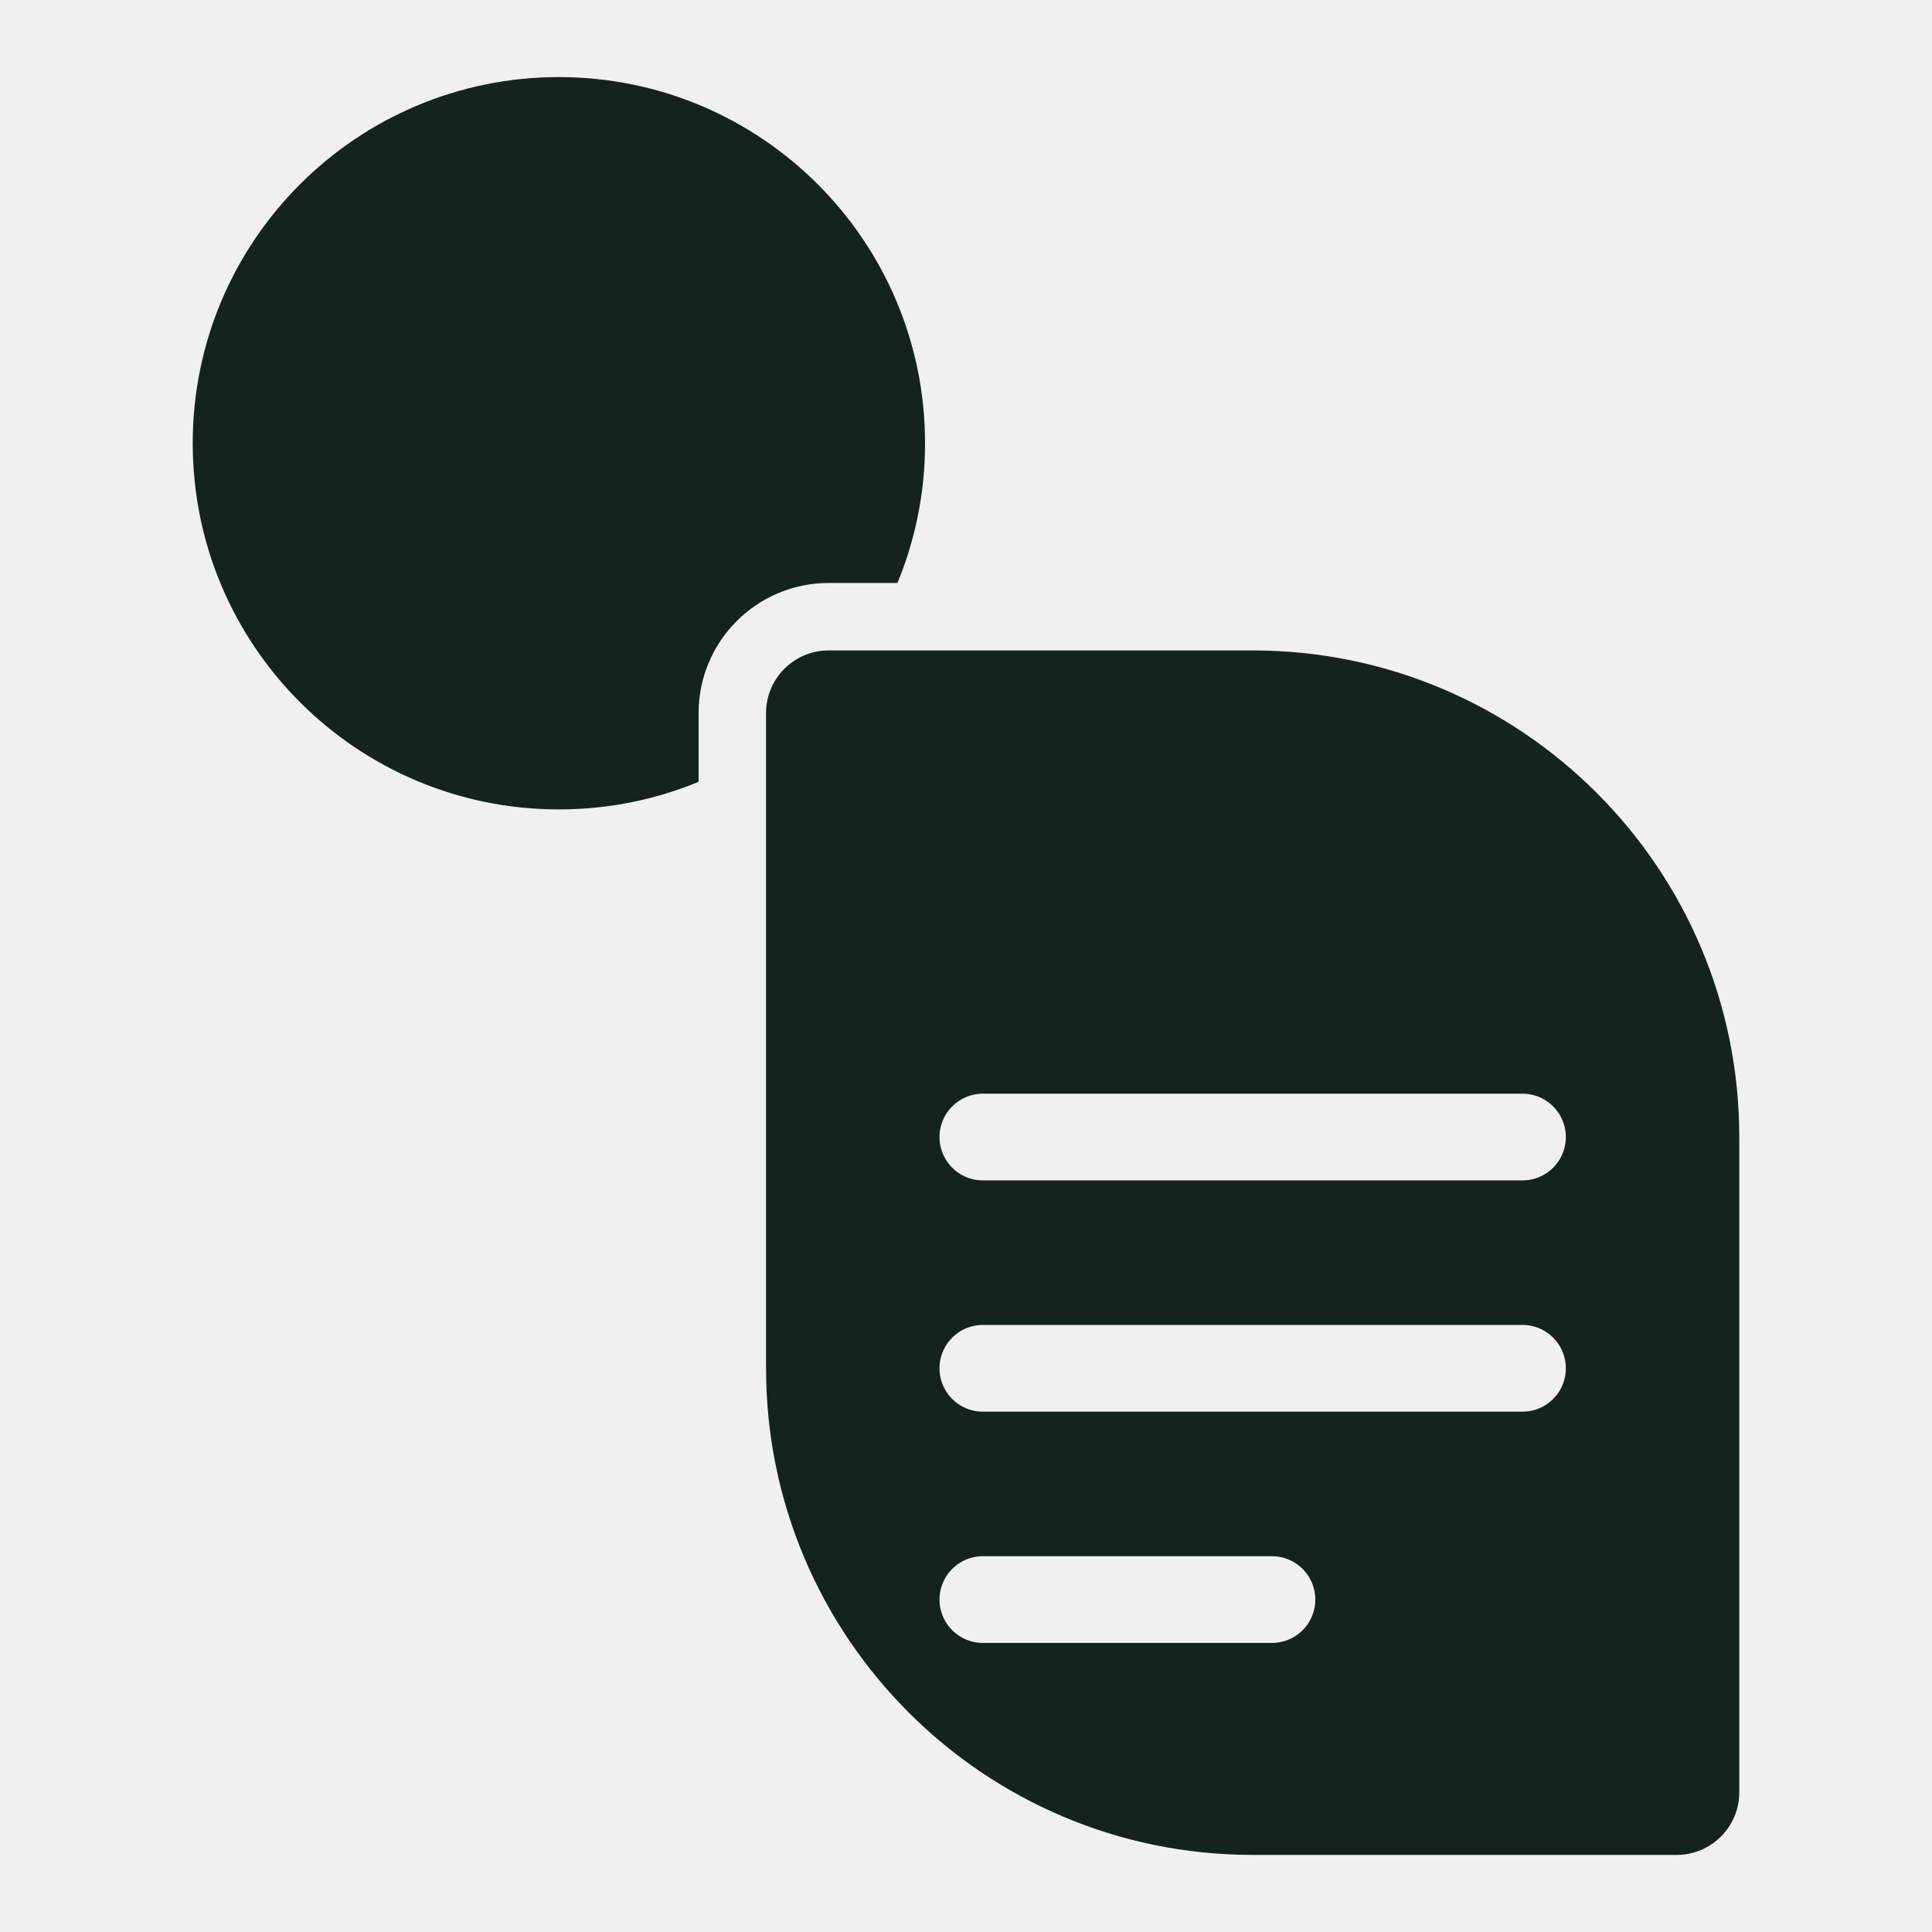
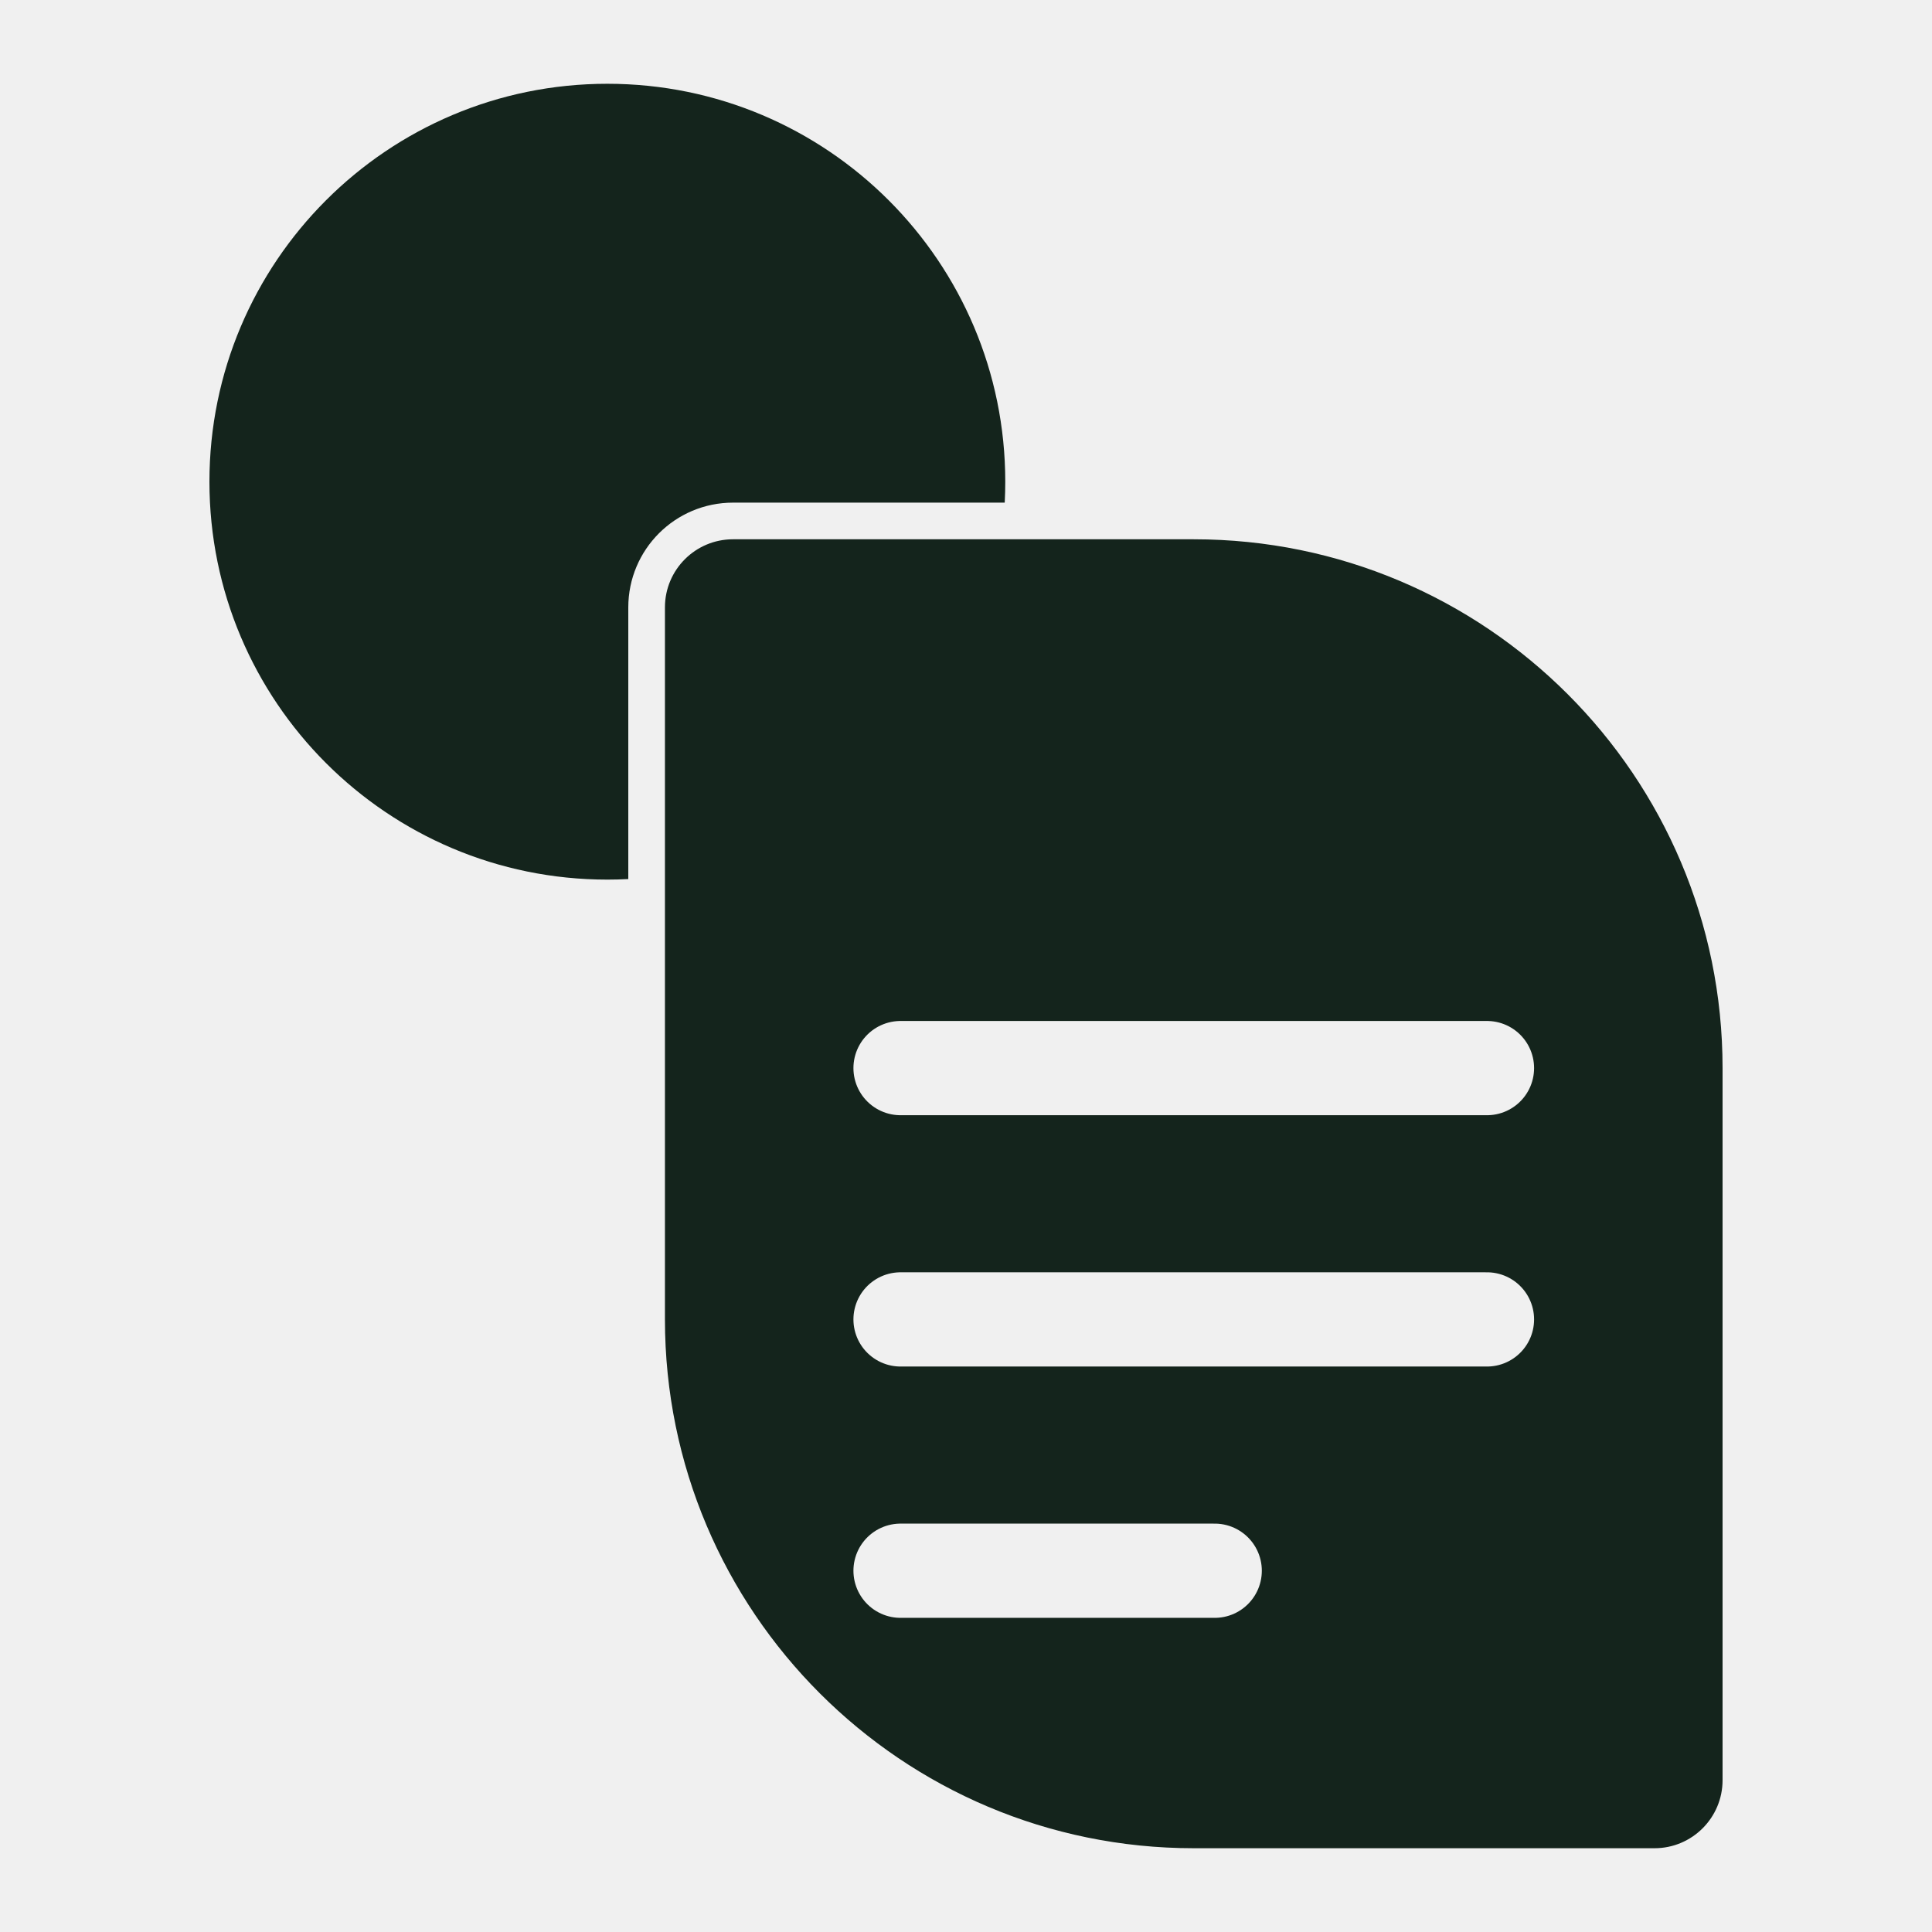
- <svg xmlns="http://www.w3.org/2000/svg" viewBox="12 14 100.25 100.25" role="img" aria-label="Yidhan">
+ <svg xmlns="http://www.w3.org/2000/svg" viewBox="20 22 92.25 92.25" role="img" aria-label="Yidhan">
  <defs>
    <mask id="mark-mono-plain-sun" maskUnits="userSpaceOnUse" x="-10" y="-10" width="140" height="140">
      <rect x="-10" y="-10" width="140" height="140" fill="#fff" />
-       <path d="M55 47.75H77A25.25 25.25 0 0 1 102.25 73V107A3.25 3.25 0 0 1 99 110.25H77A25.25 25.25 0 0 1 51.75 85V51A3.25 3.25 0 0 1 55 47.75Z" fill="#000" stroke="#000" stroke-width="7" stroke-linejoin="round" />
+       <path d="M55 47.75H77A25.25 25.25 0 0 1 102.25 73V107A3.25 3.25 0 0 1 99 110.25H77A25.25 25.25 0 0 1 51.75 85V51A3.25 3.25 0 0 1 55 47.75Z" fill="#000" stroke="#000" stroke-width="3.5" stroke-linejoin="round" />
    </mask>
    <mask id="mark-mono-plain-leaf" maskUnits="userSpaceOnUse" x="-10" y="-10" width="140" height="140">
      <rect x="-10" y="-10" width="140" height="140" fill="#fff" />
      <g stroke="#000" stroke-width="4.5" stroke-linecap="round">
        <path d="M63 73H91" />
        <path d="M63 85H91" />
        <path d="M63 97H78" />
      </g>
    </mask>
  </defs>
  <g mask="url(#mark-mono-plain-sun)">
-     <circle cx="41" cy="37" r="19" fill="#14241C" />
+     <circle cx="49" cy="45" r="19" fill="#14241C" />
  </g>
  <path d="M55 47.75H77A25.25 25.25 0 0 1 102.25 73V107A3.25 3.25 0 0 1 99 110.25H77A25.25 25.25 0 0 1 51.75 85V51A3.25 3.25 0 0 1 55 47.75Z" fill="#14241C" mask="url(#mark-mono-plain-leaf)" />
</svg>
